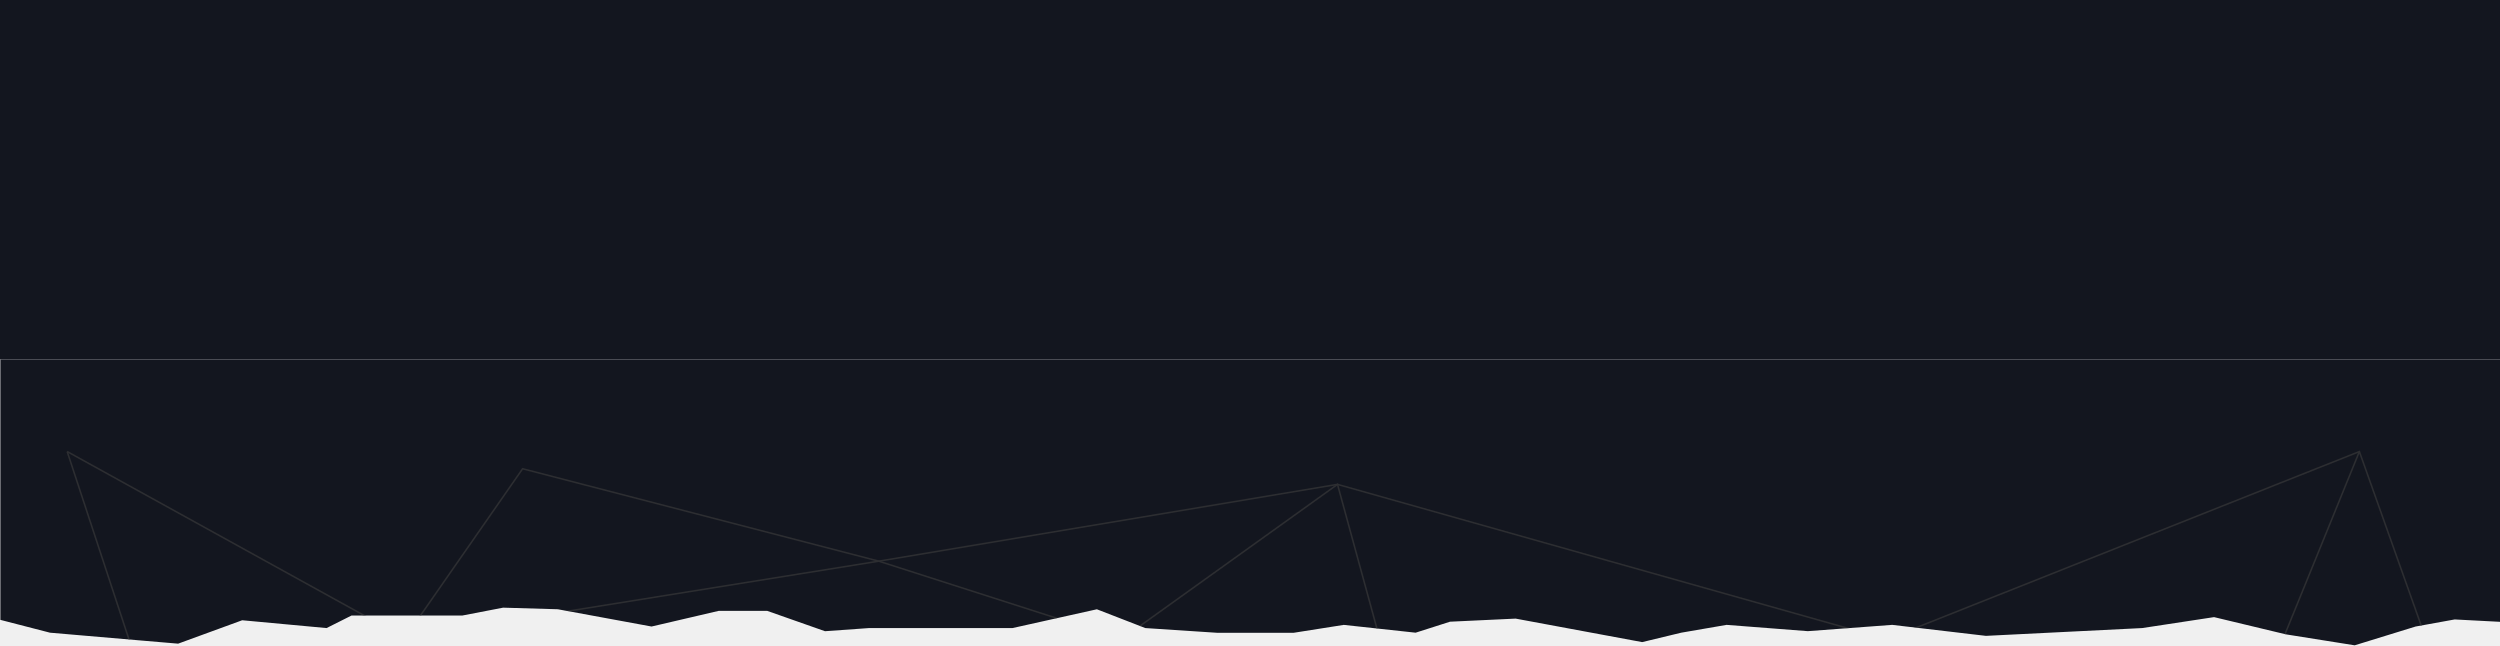
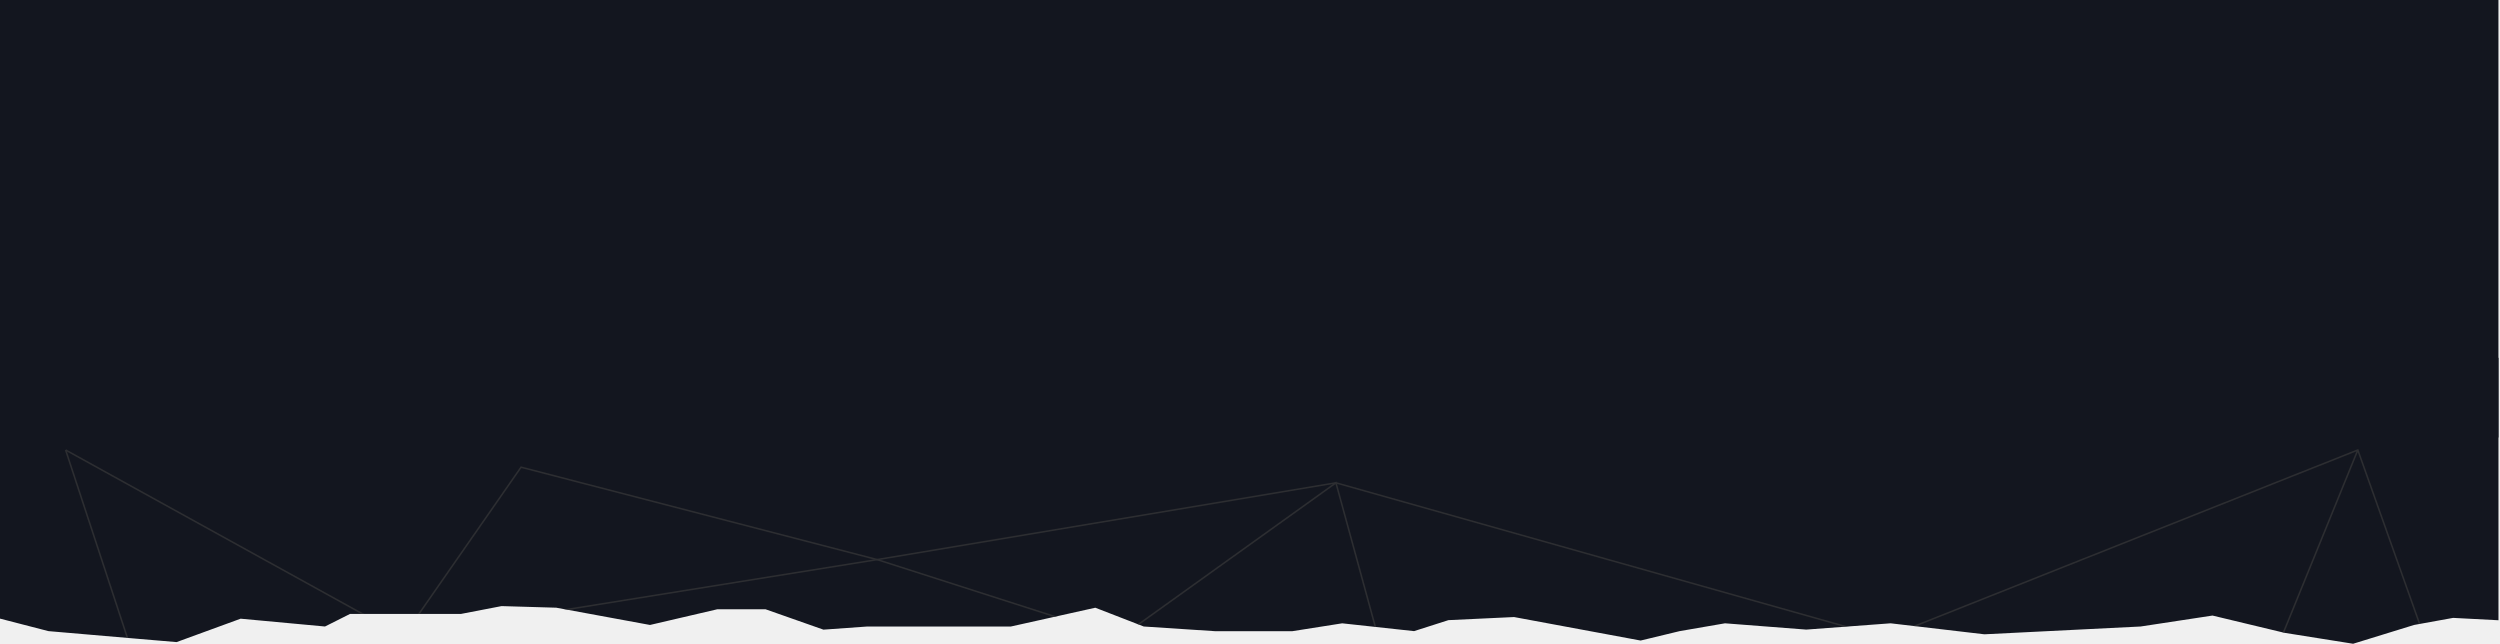
- <svg xmlns="http://www.w3.org/2000/svg" xmlns:xlink="http://www.w3.org/1999/xlink" width="1600px" height="413px" viewBox="0 0 1600 413" version="1.1">
+ <svg xmlns="http://www.w3.org/2000/svg" xmlns:xlink="http://www.w3.org/1999/xlink" width="1600px" height="412px" viewBox="0 0 1600 412" version="1.1">
  <defs>
    <polygon id="path-1" points="0.25 16.284 32 8.08 90 3.098 114 1.058 155 16.037 209 11.037 225 19.08 296 19.08 322 24.098 357 23.074 417 12.026 460 22.05 491 22.05 528 9.024 556 11.026 617 11.037 648 11.037 702 23.063 733 11.037 779 8.014 828 8.026 860 13.074 906 8.08 928 15.11 970 17.091 1051 2.05 1076 8.08 1105 13.086 1157 9.058 1211 13.086 1271 6.05 1371 11.037 1417 18.045 1463 7.008 1507 0 1546 12.026 1571 16.555 1600.025 15.035 1600.025 183 0.25 183" />
  </defs>
-   <g id="Events" stroke="none" stroke-width="1" fill="none" fill-rule="evenodd">
-     <g id="Bitcoin.org---Event--Desktop-1200px" transform="translate(0, -60)">
-       <g id="//HERO" transform="translate(0, 5)">
+   <g id="Community" stroke="none" stroke-width="1" fill="none" fill-rule="evenodd">
+     <g id="22.01.18-Bitcoin.org_Bitcoin-communities_Desktop-1200px--" transform="translate(0, -55)">
+       <g id="//HERO" transform="translate(-1, 0)">
        <g id="bottom-hero" transform="translate(0, 55)">
          <g id="hero-bg">
-             <rect id="Rectangle" fill="#13161F" x="0" y="0" width="1600" height="230" />
-             <g id="ver-3-bg-element-subpages" transform="translate(800.5, 321.5) scale(1, -1) translate(-800.5, -321.5) translate(0, 230)">
+             <g id="ver-3-bg-element-subpages" transform="translate(800.5, 320.5) scale(1, -1) translate(-800.5, -320.5) translate(0, 229)">
              <g id="Group-5">
                <g>
                  <mask id="mask-2" fill="white">
                    <use xlink:href="#path-1" />
                  </mask>
                  <use id="Mask" fill="#13161F" xlink:href="#path-1" />
                  <g mask="url(#mask-2)" opacity="0.6" stroke="#3D3D3D">
                    <g transform="translate(43, -25)">
                      <polyline id="Path-4" points="0 149 215.598 30 519.387 78.854 813 128 1164 29 1514 5" />
                      <polyline id="Path-3" points="0 149 47.328 5.098 215.598 29 291.48 138 519.387 78.854 674.891 29 813 128 848 4.26325641e-14 1165 29 1467 149 1511.746 23.082 1415.699 23.082 1467 149" />
                    </g>
                  </g>
                </g>
              </g>
            </g>
+             <rect id="Rectangle" fill="#13161F" x="0" y="0" width="1600" height="280" />
          </g>
        </g>
      </g>
    </g>
  </g>
</svg>
